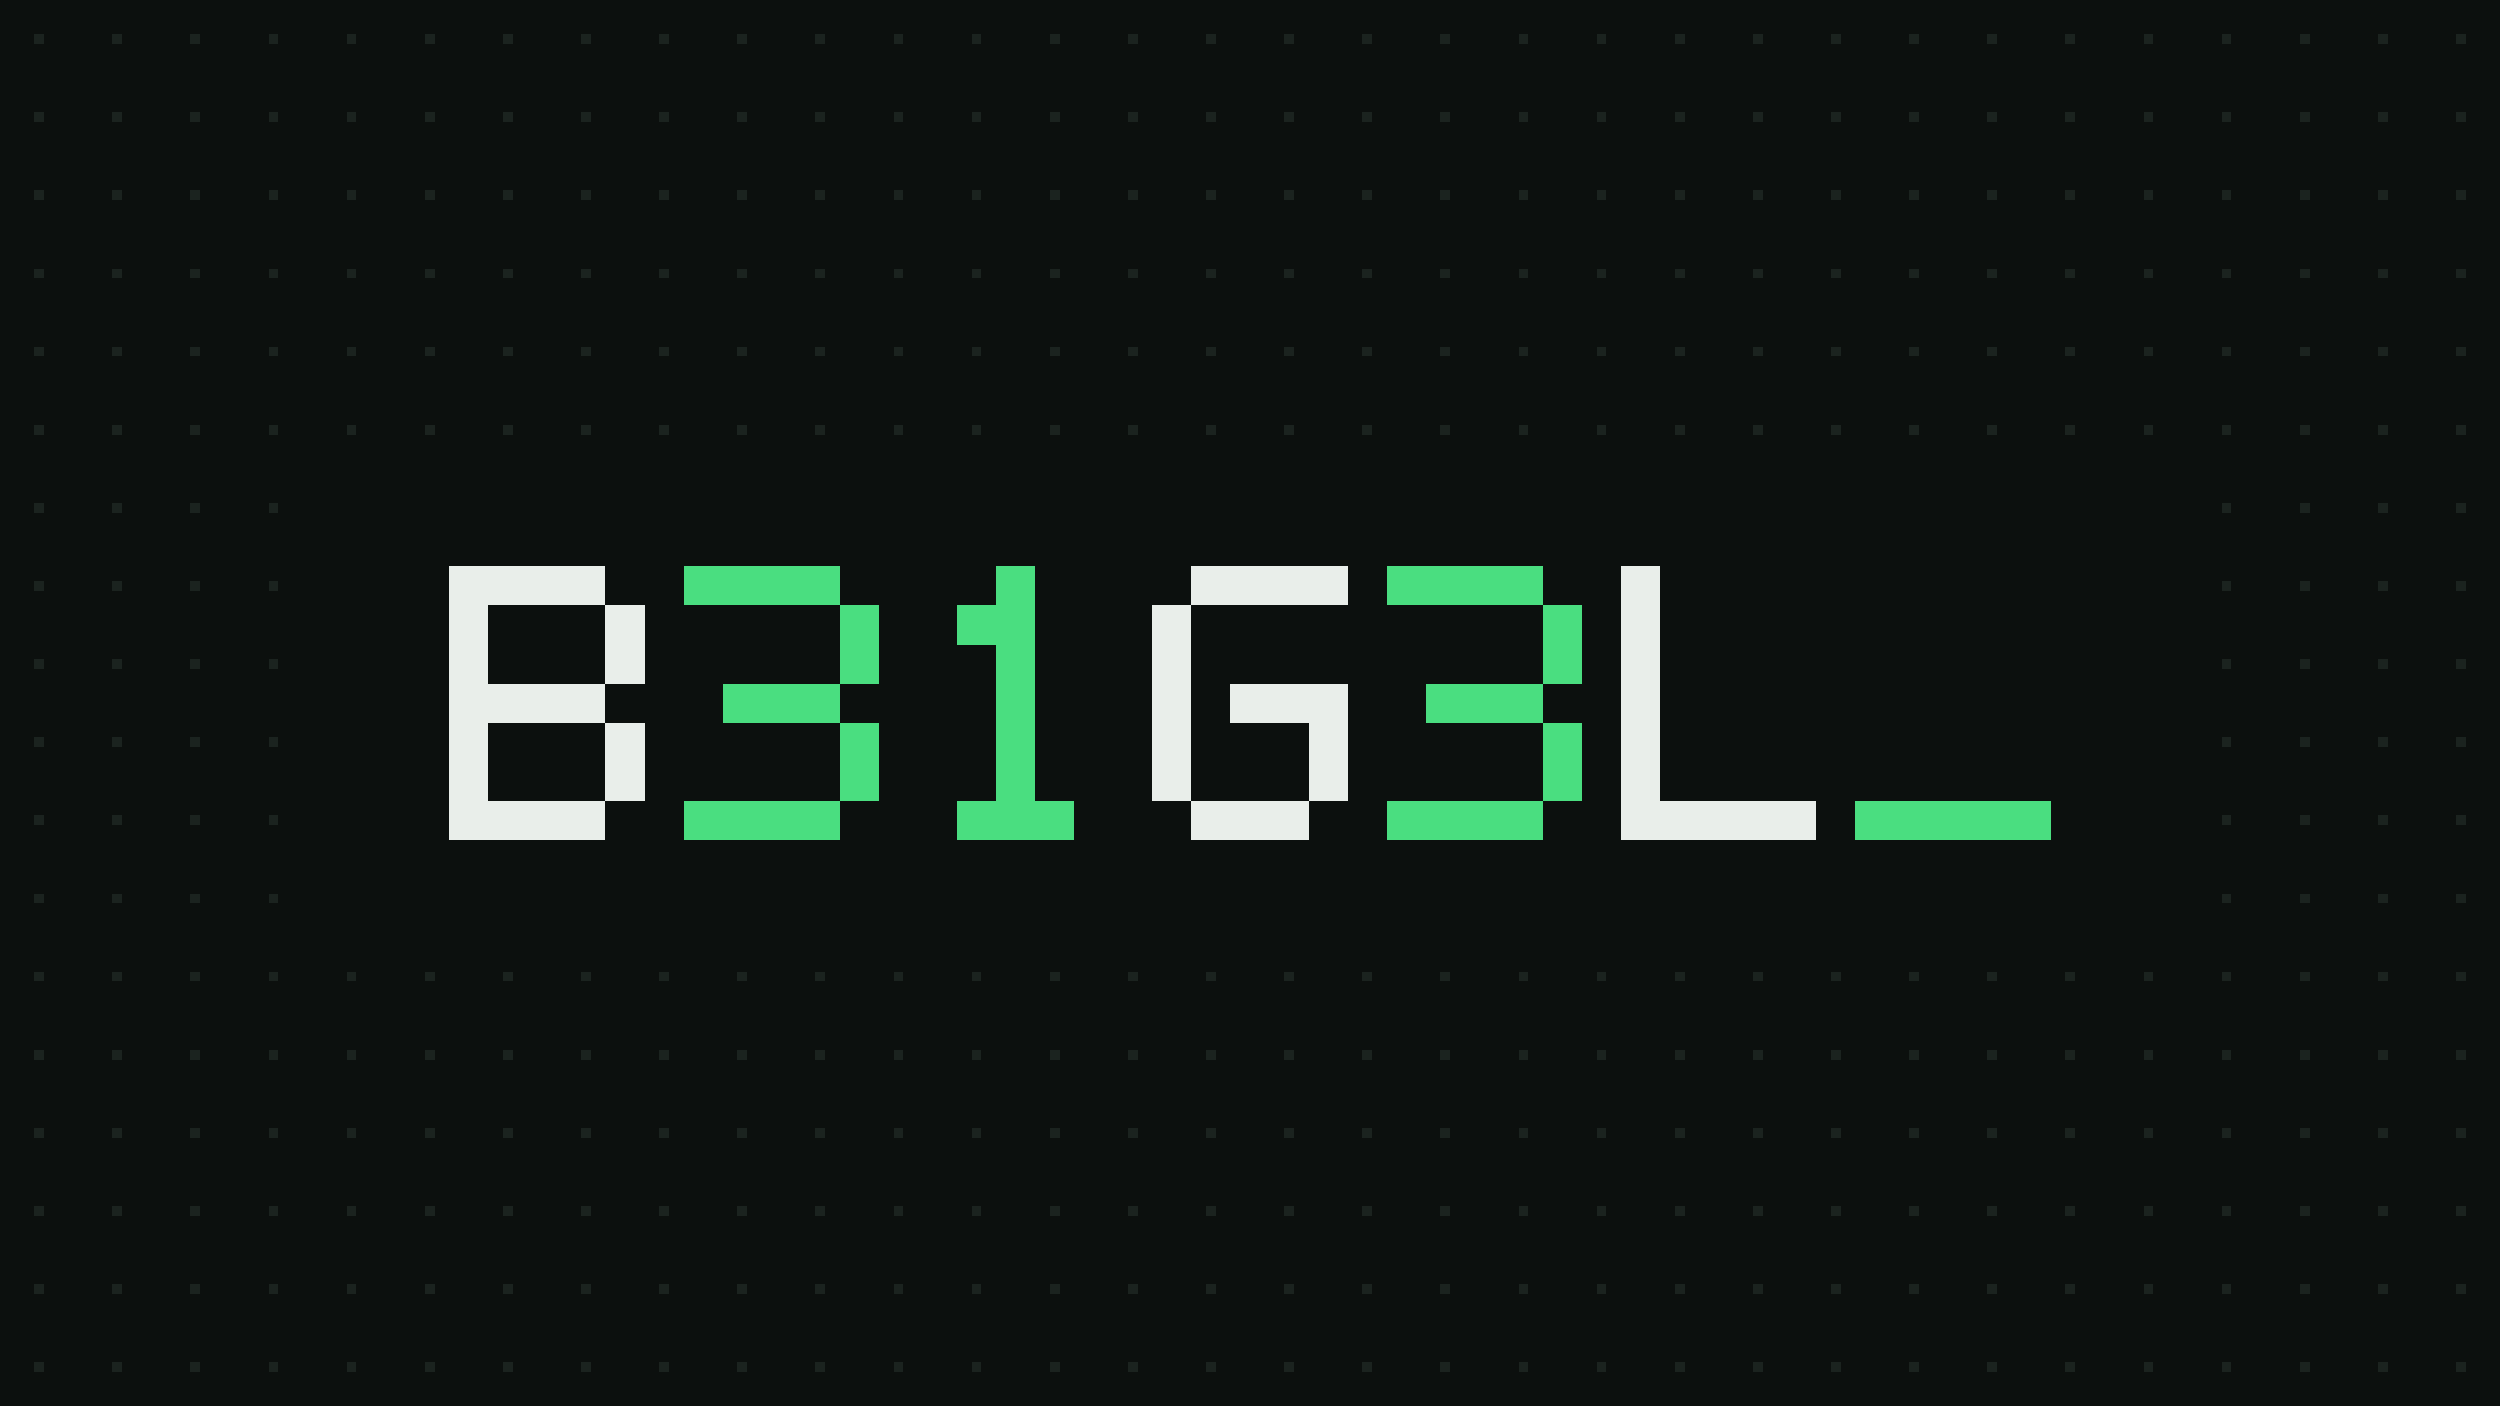
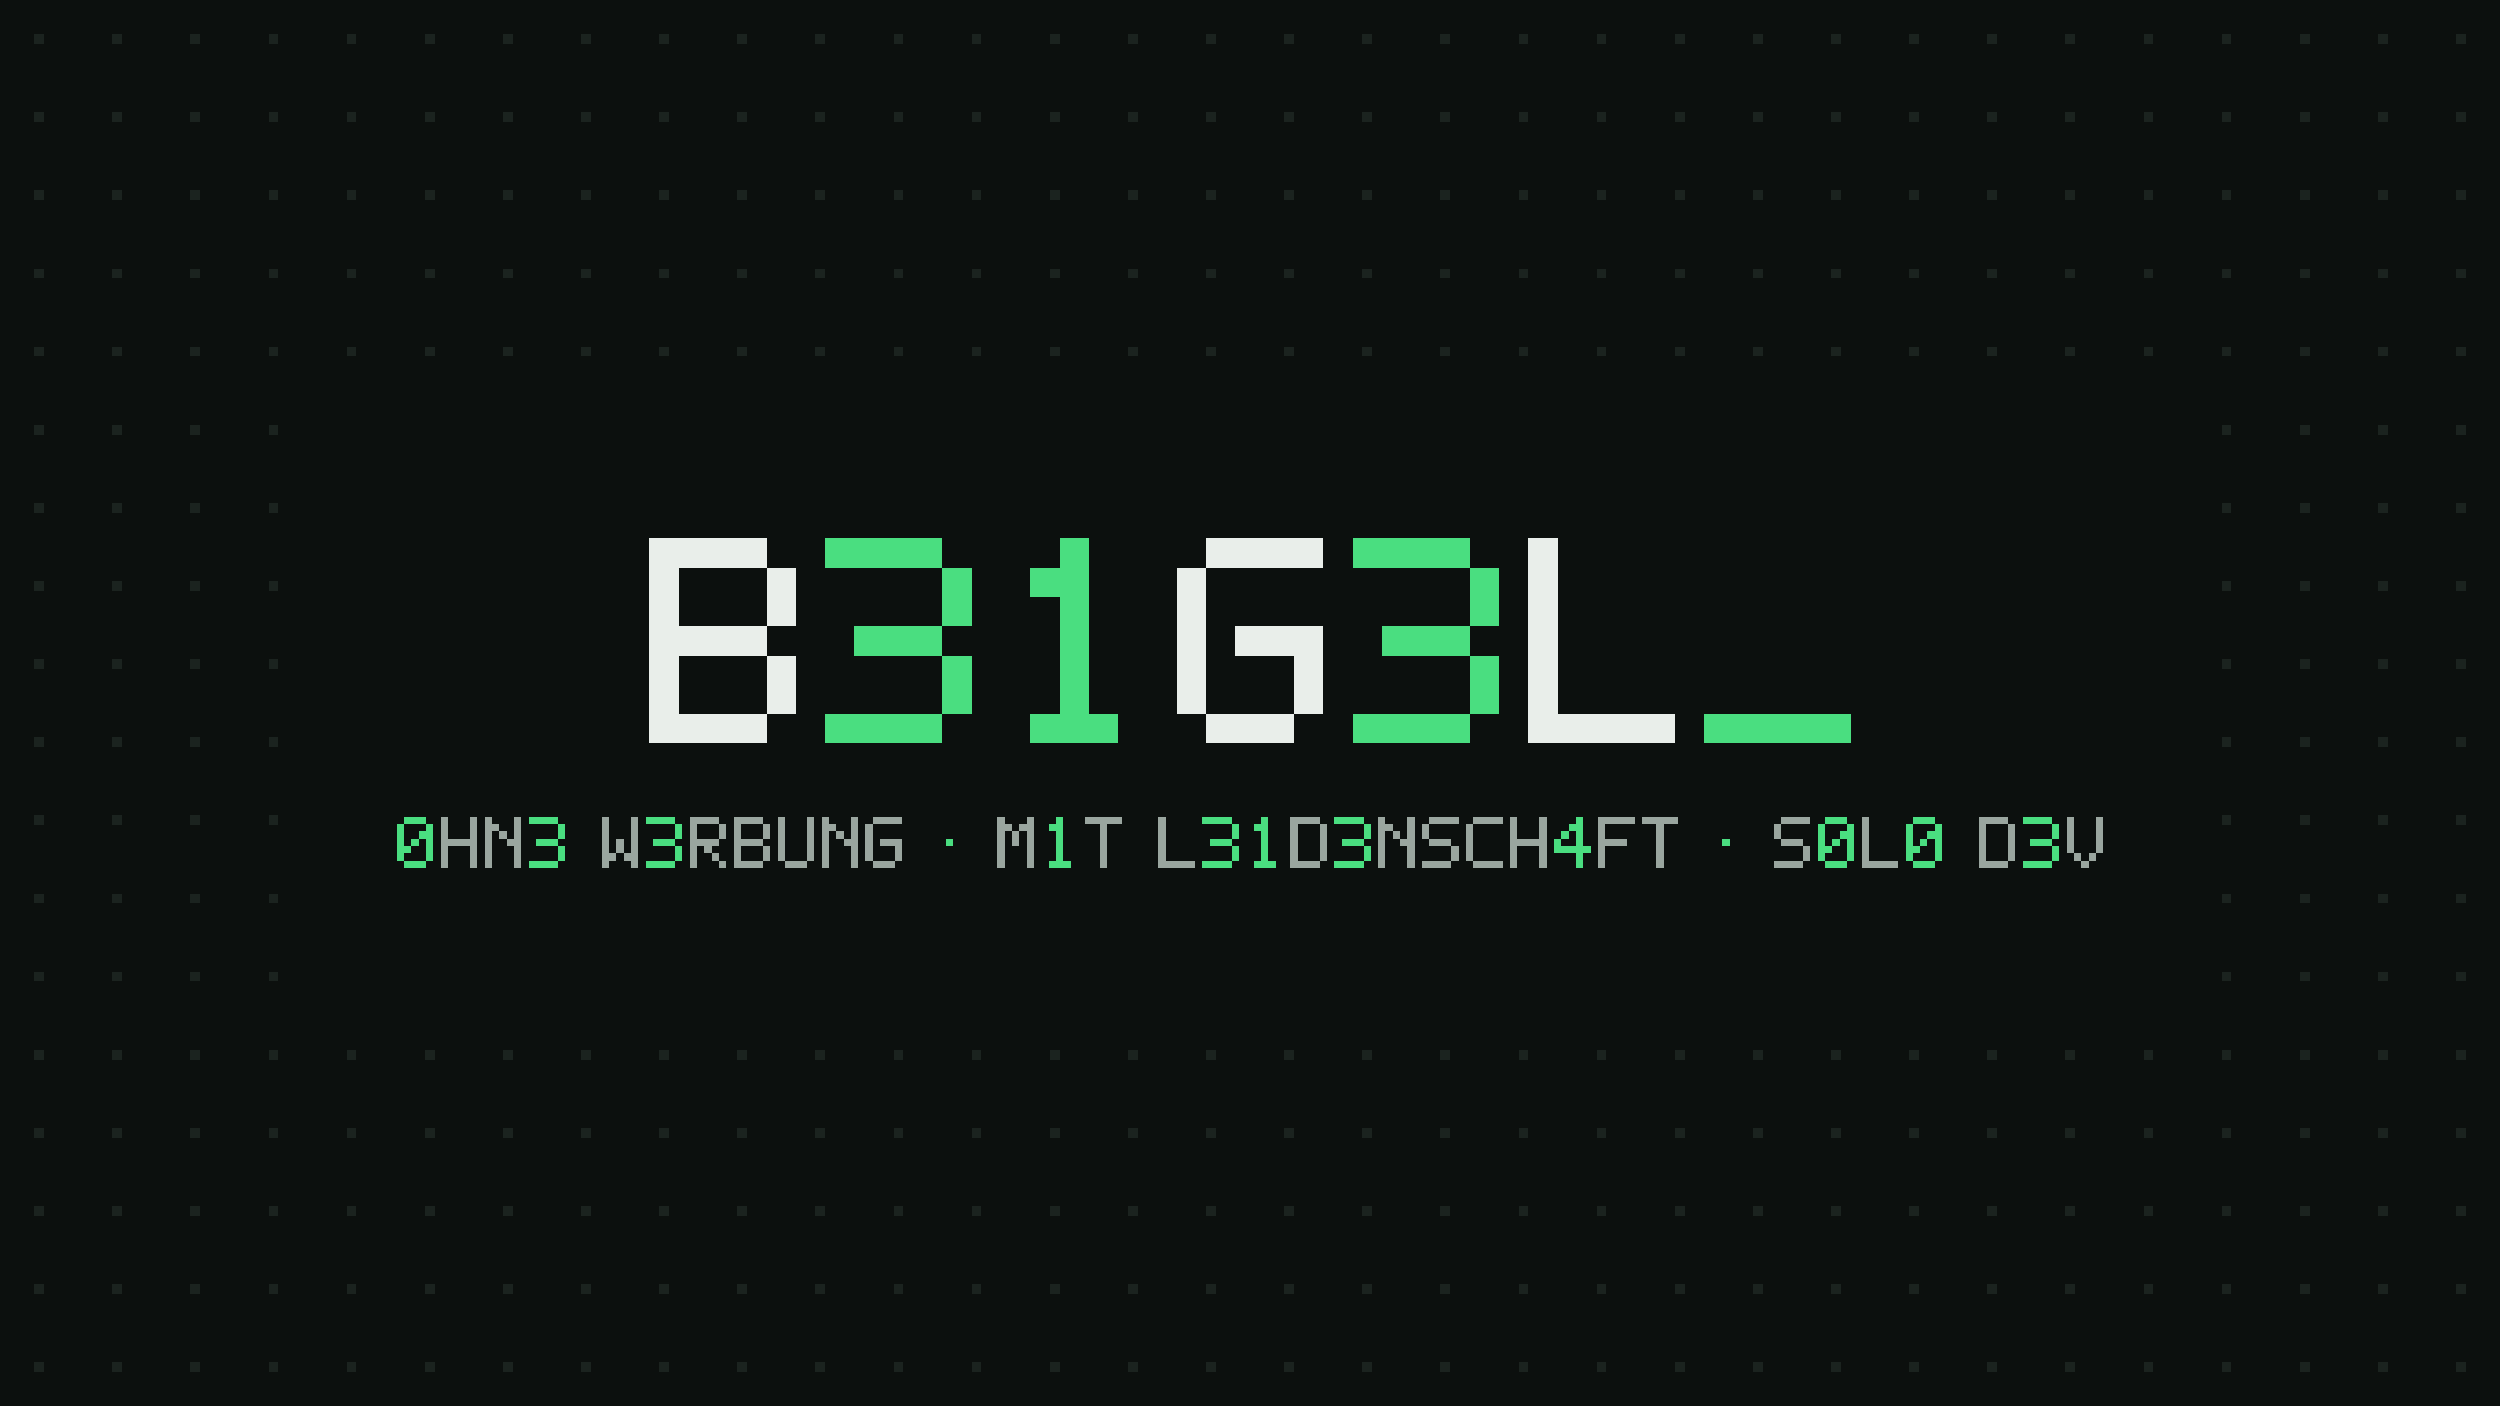
<svg xmlns="http://www.w3.org/2000/svg" viewBox="0 0 4096 2304" width="4096" height="2304" shape-rendering="crispEdges">
  <rect width="4096" height="2304" fill="#0c100e" />
  <path fill="#1b231f" d="M56 56h16v16h-16zM184 56h16v16h-16zM312 56h16v16h-16zM440 56h16v16h-16zM568 56h16v16h-16zM696 56h16v16h-16zM824 56h16v16h-16zM952 56h16v16h-16zM1080 56h16v16h-16zM1208 56h16v16h-16zM1336 56h16v16h-16zM1464 56h16v16h-16zM1592 56h16v16h-16zM1720 56h16v16h-16zM1848 56h16v16h-16zM1976 56h16v16h-16zM2104 56h16v16h-16zM2232 56h16v16h-16zM2360 56h16v16h-16zM2488 56h16v16h-16zM2616 56h16v16h-16zM2744 56h16v16h-16zM2872 56h16v16h-16zM3000 56h16v16h-16zM3128 56h16v16h-16zM3256 56h16v16h-16zM3384 56h16v16h-16zM3512 56h16v16h-16zM3640 56h16v16h-16zM3768 56h16v16h-16zM3896 56h16v16h-16zM4024 56h16v16h-16zM56 184h16v16h-16zM184 184h16v16h-16zM312 184h16v16h-16zM440 184h16v16h-16zM568 184h16v16h-16zM696 184h16v16h-16zM824 184h16v16h-16zM952 184h16v16h-16zM1080 184h16v16h-16zM1208 184h16v16h-16zM1336 184h16v16h-16zM1464 184h16v16h-16zM1592 184h16v16h-16zM1720 184h16v16h-16zM1848 184h16v16h-16zM1976 184h16v16h-16zM2104 184h16v16h-16zM2232 184h16v16h-16zM2360 184h16v16h-16zM2488 184h16v16h-16zM2616 184h16v16h-16zM2744 184h16v16h-16zM2872 184h16v16h-16zM3000 184h16v16h-16zM3128 184h16v16h-16zM3256 184h16v16h-16zM3384 184h16v16h-16zM3512 184h16v16h-16zM3640 184h16v16h-16zM3768 184h16v16h-16zM3896 184h16v16h-16zM4024 184h16v16h-16zM56 312h16v16h-16zM184 312h16v16h-16zM312 312h16v16h-16zM440 312h16v16h-16zM568 312h16v16h-16zM696 312h16v16h-16zM824 312h16v16h-16zM952 312h16v16h-16zM1080 312h16v16h-16zM1208 312h16v16h-16zM1336 312h16v16h-16zM1464 312h16v16h-16zM1592 312h16v16h-16zM1720 312h16v16h-16zM1848 312h16v16h-16zM1976 312h16v16h-16zM2104 312h16v16h-16zM2232 312h16v16h-16zM2360 312h16v16h-16zM2488 312h16v16h-16zM2616 312h16v16h-16zM2744 312h16v16h-16zM2872 312h16v16h-16zM3000 312h16v16h-16zM3128 312h16v16h-16zM3256 312h16v16h-16zM3384 312h16v16h-16zM3512 312h16v16h-16zM3640 312h16v16h-16zM3768 312h16v16h-16zM3896 312h16v16h-16zM4024 312h16v16h-16zM56 440h16v16h-16zM184 440h16v16h-16zM312 440h16v16h-16zM440 440h16v16h-16zM568 440h16v16h-16zM696 440h16v16h-16zM824 440h16v16h-16zM952 440h16v16h-16zM1080 440h16v16h-16zM1208 440h16v16h-16zM1336 440h16v16h-16zM1464 440h16v16h-16zM1592 440h16v16h-16zM1720 440h16v16h-16zM1848 440h16v16h-16zM1976 440h16v16h-16zM2104 440h16v16h-16zM2232 440h16v16h-16zM2360 440h16v16h-16zM2488 440h16v16h-16zM2616 440h16v16h-16zM2744 440h16v16h-16zM2872 440h16v16h-16zM3000 440h16v16h-16zM3128 440h16v16h-16zM3256 440h16v16h-16zM3384 440h16v16h-16zM3512 440h16v16h-16zM3640 440h16v16h-16zM3768 440h16v16h-16zM3896 440h16v16h-16zM4024 440h16v16h-16zM56 568h16v16h-16zM184 568h16v16h-16zM312 568h16v16h-16zM440 568h16v16h-16zM568 568h16v16h-16zM696 568h16v16h-16zM824 568h16v16h-16zM952 568h16v16h-16zM1080 568h16v16h-16zM1208 568h16v16h-16zM1336 568h16v16h-16zM1464 568h16v16h-16zM1592 568h16v16h-16zM1720 568h16v16h-16zM1848 568h16v16h-16zM1976 568h16v16h-16zM2104 568h16v16h-16zM2232 568h16v16h-16zM2360 568h16v16h-16zM2488 568h16v16h-16zM2616 568h16v16h-16zM2744 568h16v16h-16zM2872 568h16v16h-16zM3000 568h16v16h-16zM3128 568h16v16h-16zM3256 568h16v16h-16zM3384 568h16v16h-16zM3512 568h16v16h-16zM3640 568h16v16h-16zM3768 568h16v16h-16zM3896 568h16v16h-16zM4024 568h16v16h-16zM56 696h16v16h-16zM184 696h16v16h-16zM312 696h16v16h-16zM440 696h16v16h-16zM568 696h16v16h-16zM696 696h16v16h-16zM824 696h16v16h-16zM952 696h16v16h-16zM1080 696h16v16h-16zM1208 696h16v16h-16zM1336 696h16v16h-16zM1464 696h16v16h-16zM1592 696h16v16h-16zM1720 696h16v16h-16zM1848 696h16v16h-16zM1976 696h16v16h-16zM2104 696h16v16h-16zM2232 696h16v16h-16zM2360 696h16v16h-16zM2488 696h16v16h-16zM2616 696h16v16h-16zM2744 696h16v16h-16zM2872 696h16v16h-16zM3000 696h16v16h-16zM3128 696h16v16h-16zM3256 696h16v16h-16zM3384 696h16v16h-16zM3512 696h16v16h-16zM3640 696h16v16h-16zM3768 696h16v16h-16zM3896 696h16v16h-16zM4024 696h16v16h-16zM56 824h16v16h-16zM184 824h16v16h-16zM312 824h16v16h-16zM440 824h16v16h-16zM568 824h16v16h-16zM696 824h16v16h-16zM824 824h16v16h-16zM952 824h16v16h-16zM1080 824h16v16h-16zM1208 824h16v16h-16zM1336 824h16v16h-16zM1464 824h16v16h-16zM1592 824h16v16h-16zM1720 824h16v16h-16zM1848 824h16v16h-16zM1976 824h16v16h-16zM2104 824h16v16h-16zM2232 824h16v16h-16zM2360 824h16v16h-16zM2488 824h16v16h-16zM2616 824h16v16h-16zM2744 824h16v16h-16zM2872 824h16v16h-16zM3000 824h16v16h-16zM3128 824h16v16h-16zM3256 824h16v16h-16zM3384 824h16v16h-16zM3512 824h16v16h-16zM3640 824h16v16h-16zM3768 824h16v16h-16zM3896 824h16v16h-16zM4024 824h16v16h-16zM56 952h16v16h-16zM184 952h16v16h-16zM312 952h16v16h-16zM440 952h16v16h-16zM568 952h16v16h-16zM696 952h16v16h-16zM824 952h16v16h-16zM952 952h16v16h-16zM1080 952h16v16h-16zM1208 952h16v16h-16zM1336 952h16v16h-16zM1464 952h16v16h-16zM1592 952h16v16h-16zM1720 952h16v16h-16zM1848 952h16v16h-16zM1976 952h16v16h-16zM2104 952h16v16h-16zM2232 952h16v16h-16zM2360 952h16v16h-16zM2488 952h16v16h-16zM2616 952h16v16h-16zM2744 952h16v16h-16zM2872 952h16v16h-16zM3000 952h16v16h-16zM3128 952h16v16h-16zM3256 952h16v16h-16zM3384 952h16v16h-16zM3512 952h16v16h-16zM3640 952h16v16h-16zM3768 952h16v16h-16zM3896 952h16v16h-16zM4024 952h16v16h-16zM56 1080h16v16h-16zM184 1080h16v16h-16zM312 1080h16v16h-16zM440 1080h16v16h-16zM568 1080h16v16h-16zM696 1080h16v16h-16zM824 1080h16v16h-16zM952 1080h16v16h-16zM1080 1080h16v16h-16zM1208 1080h16v16h-16zM1336 1080h16v16h-16zM1464 1080h16v16h-16zM1592 1080h16v16h-16zM1720 1080h16v16h-16zM1848 1080h16v16h-16zM1976 1080h16v16h-16zM2104 1080h16v16h-16zM2232 1080h16v16h-16zM2360 1080h16v16h-16zM2488 1080h16v16h-16zM2616 1080h16v16h-16zM2744 1080h16v16h-16zM2872 1080h16v16h-16zM3000 1080h16v16h-16zM3128 1080h16v16h-16zM3256 1080h16v16h-16zM3384 1080h16v16h-16zM3512 1080h16v16h-16zM3640 1080h16v16h-16zM3768 1080h16v16h-16zM3896 1080h16v16h-16zM4024 1080h16v16h-16zM56 1208h16v16h-16zM184 1208h16v16h-16zM312 1208h16v16h-16zM440 1208h16v16h-16zM568 1208h16v16h-16zM696 1208h16v16h-16zM824 1208h16v16h-16zM952 1208h16v16h-16zM1080 1208h16v16h-16zM1208 1208h16v16h-16zM1336 1208h16v16h-16zM1464 1208h16v16h-16zM1592 1208h16v16h-16zM1720 1208h16v16h-16zM1848 1208h16v16h-16zM1976 1208h16v16h-16zM2104 1208h16v16h-16zM2232 1208h16v16h-16zM2360 1208h16v16h-16zM2488 1208h16v16h-16zM2616 1208h16v16h-16zM2744 1208h16v16h-16zM2872 1208h16v16h-16zM3000 1208h16v16h-16zM3128 1208h16v16h-16zM3256 1208h16v16h-16zM3384 1208h16v16h-16zM3512 1208h16v16h-16zM3640 1208h16v16h-16zM3768 1208h16v16h-16zM3896 1208h16v16h-16zM4024 1208h16v16h-16zM56 1336h16v16h-16zM184 1336h16v16h-16zM312 1336h16v16h-16zM440 1336h16v16h-16zM568 1336h16v16h-16zM696 1336h16v16h-16zM824 1336h16v16h-16zM952 1336h16v16h-16zM1080 1336h16v16h-16zM1208 1336h16v16h-16zM1336 1336h16v16h-16zM1464 1336h16v16h-16zM1592 1336h16v16h-16zM1720 1336h16v16h-16zM1848 1336h16v16h-16zM1976 1336h16v16h-16zM2104 1336h16v16h-16zM2232 1336h16v16h-16zM2360 1336h16v16h-16zM2488 1336h16v16h-16zM2616 1336h16v16h-16zM2744 1336h16v16h-16zM2872 1336h16v16h-16zM3000 1336h16v16h-16zM3128 1336h16v16h-16zM3256 1336h16v16h-16zM3384 1336h16v16h-16zM3512 1336h16v16h-16zM3640 1336h16v16h-16zM3768 1336h16v16h-16zM3896 1336h16v16h-16zM4024 1336h16v16h-16zM56 1464h16v16h-16zM184 1464h16v16h-16zM312 1464h16v16h-16zM440 1464h16v16h-16zM568 1464h16v16h-16zM696 1464h16v16h-16zM824 1464h16v16h-16zM952 1464h16v16h-16zM1080 1464h16v16h-16zM1208 1464h16v16h-16zM1336 1464h16v16h-16zM1464 1464h16v16h-16zM1592 1464h16v16h-16zM1720 1464h16v16h-16zM1848 1464h16v16h-16zM1976 1464h16v16h-16zM2104 1464h16v16h-16zM2232 1464h16v16h-16zM2360 1464h16v16h-16zM2488 1464h16v16h-16zM2616 1464h16v16h-16zM2744 1464h16v16h-16zM2872 1464h16v16h-16zM3000 1464h16v16h-16zM3128 1464h16v16h-16zM3256 1464h16v16h-16zM3384 1464h16v16h-16zM3512 1464h16v16h-16zM3640 1464h16v16h-16zM3768 1464h16v16h-16zM3896 1464h16v16h-16zM4024 1464h16v16h-16zM56 1592h16v16h-16zM184 1592h16v16h-16zM312 1592h16v16h-16zM440 1592h16v16h-16zM568 1592h16v16h-16zM696 1592h16v16h-16zM824 1592h16v16h-16zM952 1592h16v16h-16zM1080 1592h16v16h-16zM1208 1592h16v16h-16zM1336 1592h16v16h-16zM1464 1592h16v16h-16zM1592 1592h16v16h-16zM1720 1592h16v16h-16zM1848 1592h16v16h-16zM1976 1592h16v16h-16zM2104 1592h16v16h-16zM2232 1592h16v16h-16zM2360 1592h16v16h-16zM2488 1592h16v16h-16zM2616 1592h16v16h-16zM2744 1592h16v16h-16zM2872 1592h16v16h-16zM3000 1592h16v16h-16zM3128 1592h16v16h-16zM3256 1592h16v16h-16zM3384 1592h16v16h-16zM3512 1592h16v16h-16zM3640 1592h16v16h-16zM3768 1592h16v16h-16zM3896 1592h16v16h-16zM4024 1592h16v16h-16zM56 1720h16v16h-16zM184 1720h16v16h-16zM312 1720h16v16h-16zM440 1720h16v16h-16zM568 1720h16v16h-16zM696 1720h16v16h-16zM824 1720h16v16h-16zM952 1720h16v16h-16zM1080 1720h16v16h-16zM1208 1720h16v16h-16zM1336 1720h16v16h-16zM1464 1720h16v16h-16zM1592 1720h16v16h-16zM1720 1720h16v16h-16zM1848 1720h16v16h-16zM1976 1720h16v16h-16zM2104 1720h16v16h-16zM2232 1720h16v16h-16zM2360 1720h16v16h-16zM2488 1720h16v16h-16zM2616 1720h16v16h-16zM2744 1720h16v16h-16zM2872 1720h16v16h-16zM3000 1720h16v16h-16zM3128 1720h16v16h-16zM3256 1720h16v16h-16zM3384 1720h16v16h-16zM3512 1720h16v16h-16zM3640 1720h16v16h-16zM3768 1720h16v16h-16zM3896 1720h16v16h-16zM4024 1720h16v16h-16zM56 1848h16v16h-16zM184 1848h16v16h-16zM312 1848h16v16h-16zM440 1848h16v16h-16zM568 1848h16v16h-16zM696 1848h16v16h-16zM824 1848h16v16h-16zM952 1848h16v16h-16zM1080 1848h16v16h-16zM1208 1848h16v16h-16zM1336 1848h16v16h-16zM1464 1848h16v16h-16zM1592 1848h16v16h-16zM1720 1848h16v16h-16zM1848 1848h16v16h-16zM1976 1848h16v16h-16zM2104 1848h16v16h-16zM2232 1848h16v16h-16zM2360 1848h16v16h-16zM2488 1848h16v16h-16zM2616 1848h16v16h-16zM2744 1848h16v16h-16zM2872 1848h16v16h-16zM3000 1848h16v16h-16zM3128 1848h16v16h-16zM3256 1848h16v16h-16zM3384 1848h16v16h-16zM3512 1848h16v16h-16zM3640 1848h16v16h-16zM3768 1848h16v16h-16zM3896 1848h16v16h-16zM4024 1848h16v16h-16zM56 1976h16v16h-16zM184 1976h16v16h-16zM312 1976h16v16h-16zM440 1976h16v16h-16zM568 1976h16v16h-16zM696 1976h16v16h-16zM824 1976h16v16h-16zM952 1976h16v16h-16zM1080 1976h16v16h-16zM1208 1976h16v16h-16zM1336 1976h16v16h-16zM1464 1976h16v16h-16zM1592 1976h16v16h-16zM1720 1976h16v16h-16zM1848 1976h16v16h-16zM1976 1976h16v16h-16zM2104 1976h16v16h-16zM2232 1976h16v16h-16zM2360 1976h16v16h-16zM2488 1976h16v16h-16zM2616 1976h16v16h-16zM2744 1976h16v16h-16zM2872 1976h16v16h-16zM3000 1976h16v16h-16zM3128 1976h16v16h-16zM3256 1976h16v16h-16zM3384 1976h16v16h-16zM3512 1976h16v16h-16zM3640 1976h16v16h-16zM3768 1976h16v16h-16zM3896 1976h16v16h-16zM4024 1976h16v16h-16zM56 2104h16v16h-16zM184 2104h16v16h-16zM312 2104h16v16h-16zM440 2104h16v16h-16zM568 2104h16v16h-16zM696 2104h16v16h-16zM824 2104h16v16h-16zM952 2104h16v16h-16zM1080 2104h16v16h-16zM1208 2104h16v16h-16zM1336 2104h16v16h-16zM1464 2104h16v16h-16zM1592 2104h16v16h-16zM1720 2104h16v16h-16zM1848 2104h16v16h-16zM1976 2104h16v16h-16zM2104 2104h16v16h-16zM2232 2104h16v16h-16zM2360 2104h16v16h-16zM2488 2104h16v16h-16zM2616 2104h16v16h-16zM2744 2104h16v16h-16zM2872 2104h16v16h-16zM3000 2104h16v16h-16zM3128 2104h16v16h-16zM3256 2104h16v16h-16zM3384 2104h16v16h-16zM3512 2104h16v16h-16zM3640 2104h16v16h-16zM3768 2104h16v16h-16zM3896 2104h16v16h-16zM4024 2104h16v16h-16zM56 2232h16v16h-16zM184 2232h16v16h-16zM312 2232h16v16h-16zM440 2232h16v16h-16zM568 2232h16v16h-16zM696 2232h16v16h-16zM824 2232h16v16h-16zM952 2232h16v16h-16zM1080 2232h16v16h-16zM1208 2232h16v16h-16zM1336 2232h16v16h-16zM1464 2232h16v16h-16zM1592 2232h16v16h-16zM1720 2232h16v16h-16zM1848 2232h16v16h-16zM1976 2232h16v16h-16zM2104 2232h16v16h-16zM2232 2232h16v16h-16zM2360 2232h16v16h-16zM2488 2232h16v16h-16zM2616 2232h16v16h-16zM2744 2232h16v16h-16zM2872 2232h16v16h-16zM3000 2232h16v16h-16zM3128 2232h16v16h-16zM3256 2232h16v16h-16zM3384 2232h16v16h-16zM3512 2232h16v16h-16zM3640 2232h16v16h-16zM3768 2232h16v16h-16zM3896 2232h16v16h-16zM4024 2232h16v16h-16z" />
-   <rect x="544" y="736" width="3008" height="832" fill="#0c100e" />
-   <path fill="#e9eeea" d="M736 928h256v64h-256zM736 992h64v64h-64zM992 992h64v64h-64zM736 1056h64v64h-64zM992 1056h64v64h-64zM736 1120h256v64h-256zM736 1184h64v64h-64zM992 1184h64v64h-64zM736 1248h64v64h-64zM992 1248h64v64h-64zM736 1312h256v64h-256zM1952 928h256v64h-256zM1888 992h64v64h-64zM1888 1056h64v64h-64zM1888 1120h64v64h-64zM2016 1120h192v64h-192zM1888 1184h64v64h-64zM2144 1184h64v64h-64zM1888 1248h64v64h-64zM2144 1248h64v64h-64zM1952 1312h192v64h-192zM2656 928h64v64h-64zM2656 992h64v64h-64zM2656 1056h64v64h-64zM2656 1120h64v64h-64zM2656 1184h64v64h-64zM2656 1248h64v64h-64zM2656 1312h320v64h-320z" />
-   <path fill="#4ade80" d="M1120 928h256v64h-256zM1376 992h64v64h-64zM1376 1056h64v64h-64zM1184 1120h192v64h-192zM1376 1184h64v64h-64zM1376 1248h64v64h-64zM1120 1312h256v64h-256zM1632 928h64v64h-64zM1568 992h128v64h-128zM1632 1056h64v64h-64zM1632 1120h64v64h-64zM1632 1184h64v64h-64zM1632 1248h64v64h-64zM1568 1312h192v64h-192zM2272 928h256v64h-256zM2528 992h64v64h-64zM2528 1056h64v64h-64zM2336 1120h192v64h-192zM2528 1184h64v64h-64zM2528 1248h64v64h-64zM2272 1312h256v64h-256zM3040 1312h320v64h-320z" />
+   <rect x="458" y="690" width="3180" height="924" fill="#0c100e" />
+   <path fill="#e9eeea" d="M1064 882h192v48h-192zM1064 930h48v48h-48zM1256 930h48v48h-48zM1064 978h48v48h-48zM1256 978h48v48h-48zM1064 1026h192v48h-192zM1064 1074h48v48h-48zM1256 1074h48v48h-48zM1064 1122h48v48h-48zM1256 1122h48v48h-48zM1064 1170h192v48h-192zM1976 882h192v48h-192zM1928 930h48v48h-48zM1928 978h48v48h-48zM1928 1026h48v48h-48zM2024 1026h144v48h-144zM1928 1074h48v48h-48zM2120 1074h48v48h-48zM1928 1122h48v48h-48zM2120 1122h48v48h-48zM1976 1170h144v48h-144zM2504 882h48v48h-48zM2504 930h48v48h-48zM2504 978h48v48h-48zM2504 1026h48v48h-48zM2504 1074h48v48h-48zM2504 1122h48v48h-48zM2504 1170h240v48h-240z" />
+   <path fill="#4ade80" d="M1352 882h192v48h-192zM1544 930h48v48h-48zM1544 978h48v48h-48zM1400 1026h144v48h-144zM1544 1074h48v48h-48zM1544 1122h48v48h-48zM1352 1170h192v48h-192zM1736 882h48v48h-48zM1688 930h96v48h-96zM1736 978h48v48h-48zM1736 1026h48v48h-48zM1736 1074h48v48h-48zM1736 1122h48v48h-48zM1688 1170h144v48h-144zM2216 882h192v48h-192zM2408 930h48v48h-48zM2408 978h48v48h-48zM2264 1026h144v48h-144zM2408 1074h48v48h-48zM2408 1122h48v48h-48zM2216 1170h192v48h-192zM2792 1170h240v48h-240z" />
+   <path fill="#9aa69f" d="M722 1338h12v12h-12zM770 1338h12v12h-12zM722 1350h12v12h-12zM770 1350h12v12h-12zM722 1362h12v12h-12zM770 1362h12v12h-12zM722 1374h60v12h-60zM722 1386h12v12h-12zM770 1386h12v12h-12zM722 1398h12v12h-12zM770 1398h12v12h-12zM722 1410h12v12h-12zM770 1410h12v12h-12zM794 1338h12v12h-12zM842 1338h12v12h-12zM794 1350h24v12h-24zM842 1350h12v12h-12zM794 1362h12v12h-12zM818 1362h12v12h-12zM842 1362h12v12h-12zM794 1374h12v12h-12zM830 1374h24v12h-24zM794 1386h12v12h-12zM842 1386h12v12h-12zM794 1398h12v12h-12zM842 1398h12v12h-12zM794 1410h12v12h-12zM842 1410h12v12h-12zM986 1338h12v12h-12zM1034 1338h12v12h-12zM986 1350h12v12h-12zM1034 1350h12v12h-12zM986 1362h12v12h-12zM1034 1362h12v12h-12zM986 1374h12v12h-12zM1010 1374h12v12h-12zM1034 1374h12v12h-12zM986 1386h12v12h-12zM1010 1386h12v12h-12zM1034 1386h12v12h-12zM986 1398h24v12h-24zM1022 1398h24v12h-24zM986 1410h12v12h-12zM1034 1410h12v12h-12zM1130 1338h48v12h-48zM1130 1350h12v12h-12zM1178 1350h12v12h-12zM1130 1362h12v12h-12zM1178 1362h12v12h-12zM1130 1374h48v12h-48zM1130 1386h12v12h-12zM1154 1386h12v12h-12zM1130 1398h12v12h-12zM1166 1398h12v12h-12zM1130 1410h12v12h-12zM1178 1410h12v12h-12zM1202 1338h48v12h-48zM1202 1350h12v12h-12zM1250 1350h12v12h-12zM1202 1362h12v12h-12zM1250 1362h12v12h-12zM1202 1374h48v12h-48zM1202 1386h12v12h-12zM1250 1386h12v12h-12zM1202 1398h12v12h-12zM1250 1398h12v12h-12zM1202 1410h48v12h-48zM1274 1338h12v12h-12zM1322 1338h12v12h-12zM1274 1350h12v12h-12zM1322 1350h12v12h-12zM1274 1362h12v12h-12zM1322 1362h12v12h-12zM1274 1374h12v12h-12zM1322 1374h12v12h-12zM1274 1386h12v12h-12zM1322 1386h12v12h-12zM1274 1398h12v12h-12zM1322 1398h12v12h-12zM1286 1410h36v12h-36zM1346 1338h12v12h-12zM1394 1338h12v12h-12zM1346 1350h24v12h-24zM1394 1350h12v12h-12zM1346 1362h12v12h-12zM1370 1362h12v12h-12zM1394 1362h12v12h-12zM1346 1374h12v12h-12zM1382 1374h24v12h-24zM1346 1386h12v12h-12zM1394 1386h12v12h-12zM1346 1398h12v12h-12zM1394 1398h12v12h-12zM1346 1410h12v12h-12zM1394 1410h12v12h-12zM1430 1338h48v12h-48zM1418 1350h12v12h-12zM1418 1362h12v12h-12zM1418 1374h12v12h-12zM1442 1374h36v12h-36zM1418 1386h12v12h-12zM1466 1386h12v12h-12zM1418 1398h12v12h-12zM1466 1398h12v12h-12zM1430 1410h36v12h-36z" />
+   <path fill="#4ade80" d="M662 1338h36v12h-36zM650 1350h12v12h-12zM698 1350h12v12h-12zM650 1362h12v12h-12zM686 1362h24v12h-24zM650 1374h12v12h-12zM674 1374h12v12h-12zM698 1374h12v12h-12zM650 1386h24v12h-24zM698 1386h12v12h-12zM650 1398h12v12h-12zM698 1398h12v12h-12zM662 1410h36v12h-36zM866 1338h48v12h-48zM914 1350h12v12h-12zM914 1362h12v12h-12zM878 1374h36v12h-36zM914 1386h12v12h-12zM914 1398h12v12h-12zM866 1410h48v12h-48zM1058 1338h48v12h-48zM1106 1350h12v12h-12zM1106 1362h12v12h-12zM1070 1374h36v12h-36zM1106 1386h12v12h-12zM1106 1398h12v12h-12zM1058 1410h48v12h-48z" />
+   <rect x="1550" y="1374" width="12" height="12" fill="#4ade80" />
+   <path fill="#9aa69f" d="M1634 1338h12v12h-12zM1682 1338h12v12h-12zM1634 1350h24v12h-24zM1670 1350h24v12h-24zM1634 1362h12v12h-12zM1658 1362h12v12h-12zM1682 1362h12v12h-12zM1634 1374h12v12h-12zM1658 1374h12v12h-12zM1682 1374h12v12h-12zM1634 1386h12v12h-12zM1682 1386h12v12h-12zM1634 1398h12v12h-12zM1682 1398h12v12h-12zM1634 1410h12v12h-12zM1682 1410h12v12h-12zM1778 1338h60v12h-60zM1802 1350h12v12h-12zM1802 1362h12v12h-12zM1802 1374h12v12h-12zM1802 1386h12v12h-12zM1802 1398h12v12h-12zM1802 1410h12v12h-12zM1898 1338h12v12h-12zM1898 1350h12v12h-12zM1898 1362h12v12h-12zM1898 1374h12v12h-12zM1898 1386h12v12h-12zM1898 1398h12v12h-12zM1898 1410h60v12h-60zM2114 1338h48v12h-48zM2114 1350h12v12h-12zM2162 1350h12v12h-12zM2114 1362h12v12h-12zM2162 1362h12v12h-12zM2114 1374h12v12h-12zM2162 1374h12v12h-12zM2114 1386h12v12h-12zM2162 1386h12v12h-12zM2114 1398h12v12h-12zM2162 1398h12v12h-12zM2114 1410h48v12h-48zM2258 1338h12v12h-12zM2306 1338h12v12h-12zM2258 1350h24v12h-24zM2306 1350h12v12h-12zM2258 1362h12v12h-12zM2282 1362h12v12h-12zM2306 1362h12v12h-12zM2258 1374h12v12h-12zM2294 1374h24v12h-24zM2258 1386h12v12h-12zM2306 1386h12v12h-12zM2258 1398h12v12h-12zM2306 1398h12v12h-12zM2258 1410h12v12h-12zM2306 1410h12v12h-12zM2342 1338h48v12h-48zM2330 1350h12v12h-12zM2330 1362h12v12h-12zM2342 1374h36v12h-36zM2378 1386h12v12h-12zM2378 1398h12v12h-12zM2330 1410h48v12h-48zM2414 1338h48v12h-48zM2402 1350h12v12h-12zM2402 1362h12v12h-12zM2402 1374h12v12h-12zM2402 1386h12v12h-12zM2402 1398h12v12h-12zM2414 1410h48v12h-48zM2474 1338h12v12h-12zM2522 1338h12v12h-12zM2474 1350h12v12h-12zM2522 1350h12v12h-12zM2474 1362h12v12h-12zM2522 1362h12v12h-12zM2474 1374h60v12h-60zM2474 1386h12v12h-12zM2522 1386h12v12h-12zM2474 1398h12v12h-12zM2522 1398h12v12h-12zM2474 1410h12v12h-12zM2522 1410h12v12h-12zM2618 1338h60v12h-60zM2618 1350h12v12h-12zM2618 1362h12v12h-12zM2618 1374h48v12h-48zM2618 1386h12v12h-12zM2618 1398h12v12h-12zM2618 1410h12v12h-12zM2690 1338h60v12h-60zM2714 1350h12v12h-12zM2714 1362h12v12h-12zM2714 1374h12v12h-12zM2714 1386h12v12h-12zM2714 1398h12v12h-12zM2714 1410h12v12h-12z" />
+   <path fill="#4ade80" d="M1730 1338h12v12h-12zM1718 1350h24v12h-24zM1730 1362h12v12h-12zM1730 1374h12v12h-12zM1730 1386h12v12h-12zM1730 1398h12v12h-12zM1718 1410h36v12h-36zM1970 1338h48v12h-48zM2018 1350h12v12h-12zM2018 1362h12v12h-12zM1982 1374h36v12h-36zM2018 1386h12v12h-12zM2018 1398h12v12h-12zM1970 1410h48v12h-48zM2066 1338h12v12h-12zM2054 1350h24v12h-24zM2066 1362h12v12h-12zM2066 1374h12v12h-12zM2066 1386h12v12h-12zM2066 1398h12v12h-12zM2054 1410h36v12h-36zM2186 1338h48v12h-48zM2234 1350h12v12h-12zM2234 1362h12v12h-12zM2198 1374h36v12h-36zM2234 1386h12v12h-12zM2234 1398h12v12h-12zM2186 1410h48v12h-48zM2582 1338h12v12h-12zM2570 1350h24v12h-24zM2558 1362h12v12h-12zM2582 1362h12v12h-12zM2546 1374h12v12h-12zM2582 1374h12v12h-12zM2546 1386h60v12h-60zM2582 1398h12v12h-12zM2582 1410h12v12h-12z" />
+   <rect x="2822" y="1374" width="12" height="12" fill="#4ade80" />
+   <path fill="#9aa69f" d="M2918 1338h48v12h-48zM2906 1350h12v12h-12zM2906 1362h12v12h-12zM2918 1374h36v12h-36zM2954 1386h12v12h-12zM2954 1398h12v12h-12zM2906 1410h48v12h-48zM3050 1338h12v12h-12zM3050 1350h12v12h-12zM3050 1362h12v12h-12zM3050 1374h12v12h-12zM3050 1386h12v12h-12zM3050 1398h12v12h-12zM3050 1410h60v12h-60zM3242 1338h48v12h-48zM3242 1350h12v12h-12zM3290 1350h12v12h-12zM3242 1362h12v12h-12zM3290 1362h12v12h-12zM3242 1374h12v12h-12zM3290 1374h12v12h-12zM3242 1386h12v12h-12zM3290 1386h12v12h-12zM3242 1398h12v12h-12zM3290 1398h12v12h-12zM3242 1410h48v12h-48zM3386 1338h12v12h-12zM3434 1338h12v12h-12zM3386 1350h12v12h-12zM3434 1350h12v12h-12zM3386 1362h12v12h-12zM3434 1362h12v12h-12zM3386 1374h12v12h-12zM3434 1374h12v12h-12zM3386 1386h12v12h-12zM3434 1386h12v12h-12zM3398 1398h12v12h-12zM3422 1398h12v12h-12zM3410 1410h12v12h-12z" />
+   <path fill="#4ade80" d="M2990 1338h36v12h-36zM2978 1350h12v12h-12zM3026 1350h12v12h-12zM2978 1362h12v12h-12zM3014 1362h24v12h-24zM2978 1374h12v12h-12zM3002 1374h12v12h-12zM3026 1374h12v12h-12zM2978 1386h24v12h-24zM3026 1386h12v12h-12zM2978 1398h12v12h-12zM3026 1398h12v12h-12zM2990 1410h36v12h-36zM3134 1338h36v12h-36zM3122 1350h12v12h-12zM3170 1350h12v12h-12zM3122 1362h12v12h-12zM3158 1362h24v12h-24zM3122 1374h12v12h-12zM3146 1374h12v12h-12zM3170 1374h12v12h-12zM3122 1386h24v12h-24zM3170 1386h12v12h-12zM3122 1398h12v12h-12zM3170 1398h12v12h-12zM3134 1410h36v12h-36zM3314 1338h48v12h-48zM3362 1350h12v12h-12zM3362 1362h12v12h-12zM3326 1374h36v12h-36zM3362 1386h12v12h-12zM3362 1398h12v12h-12zM3314 1410h48v12h-48z" />
</svg>
